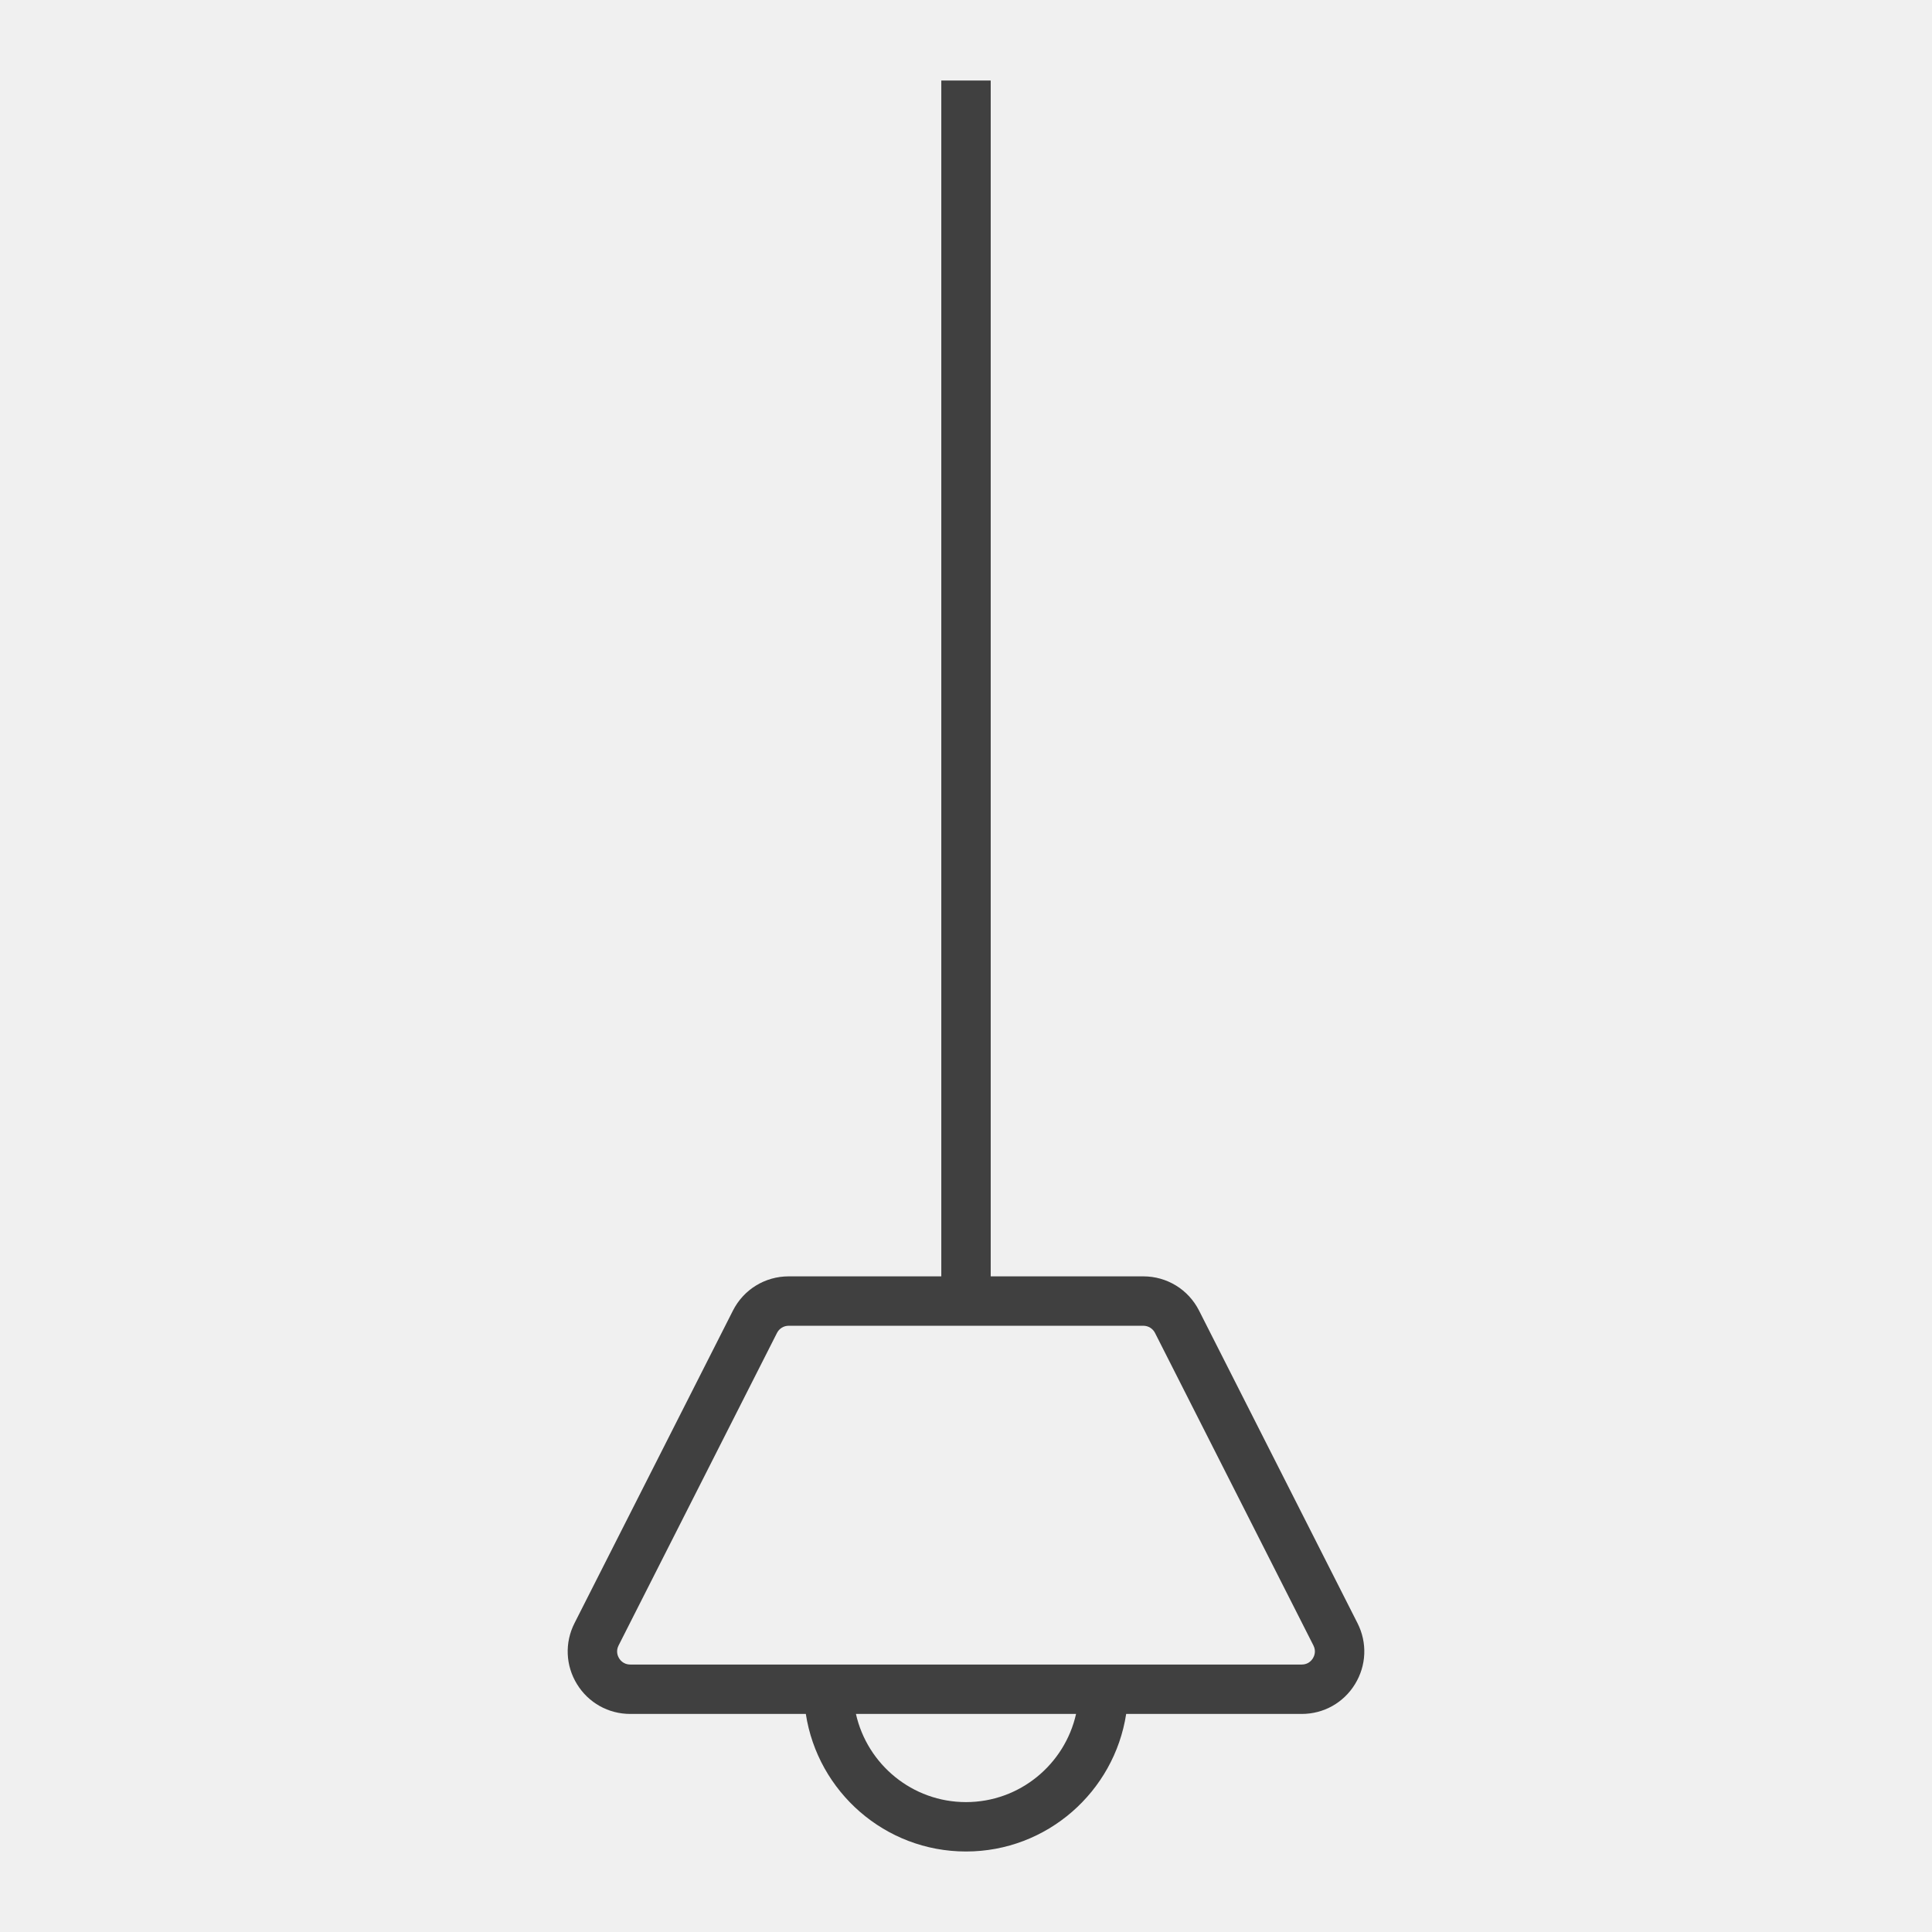
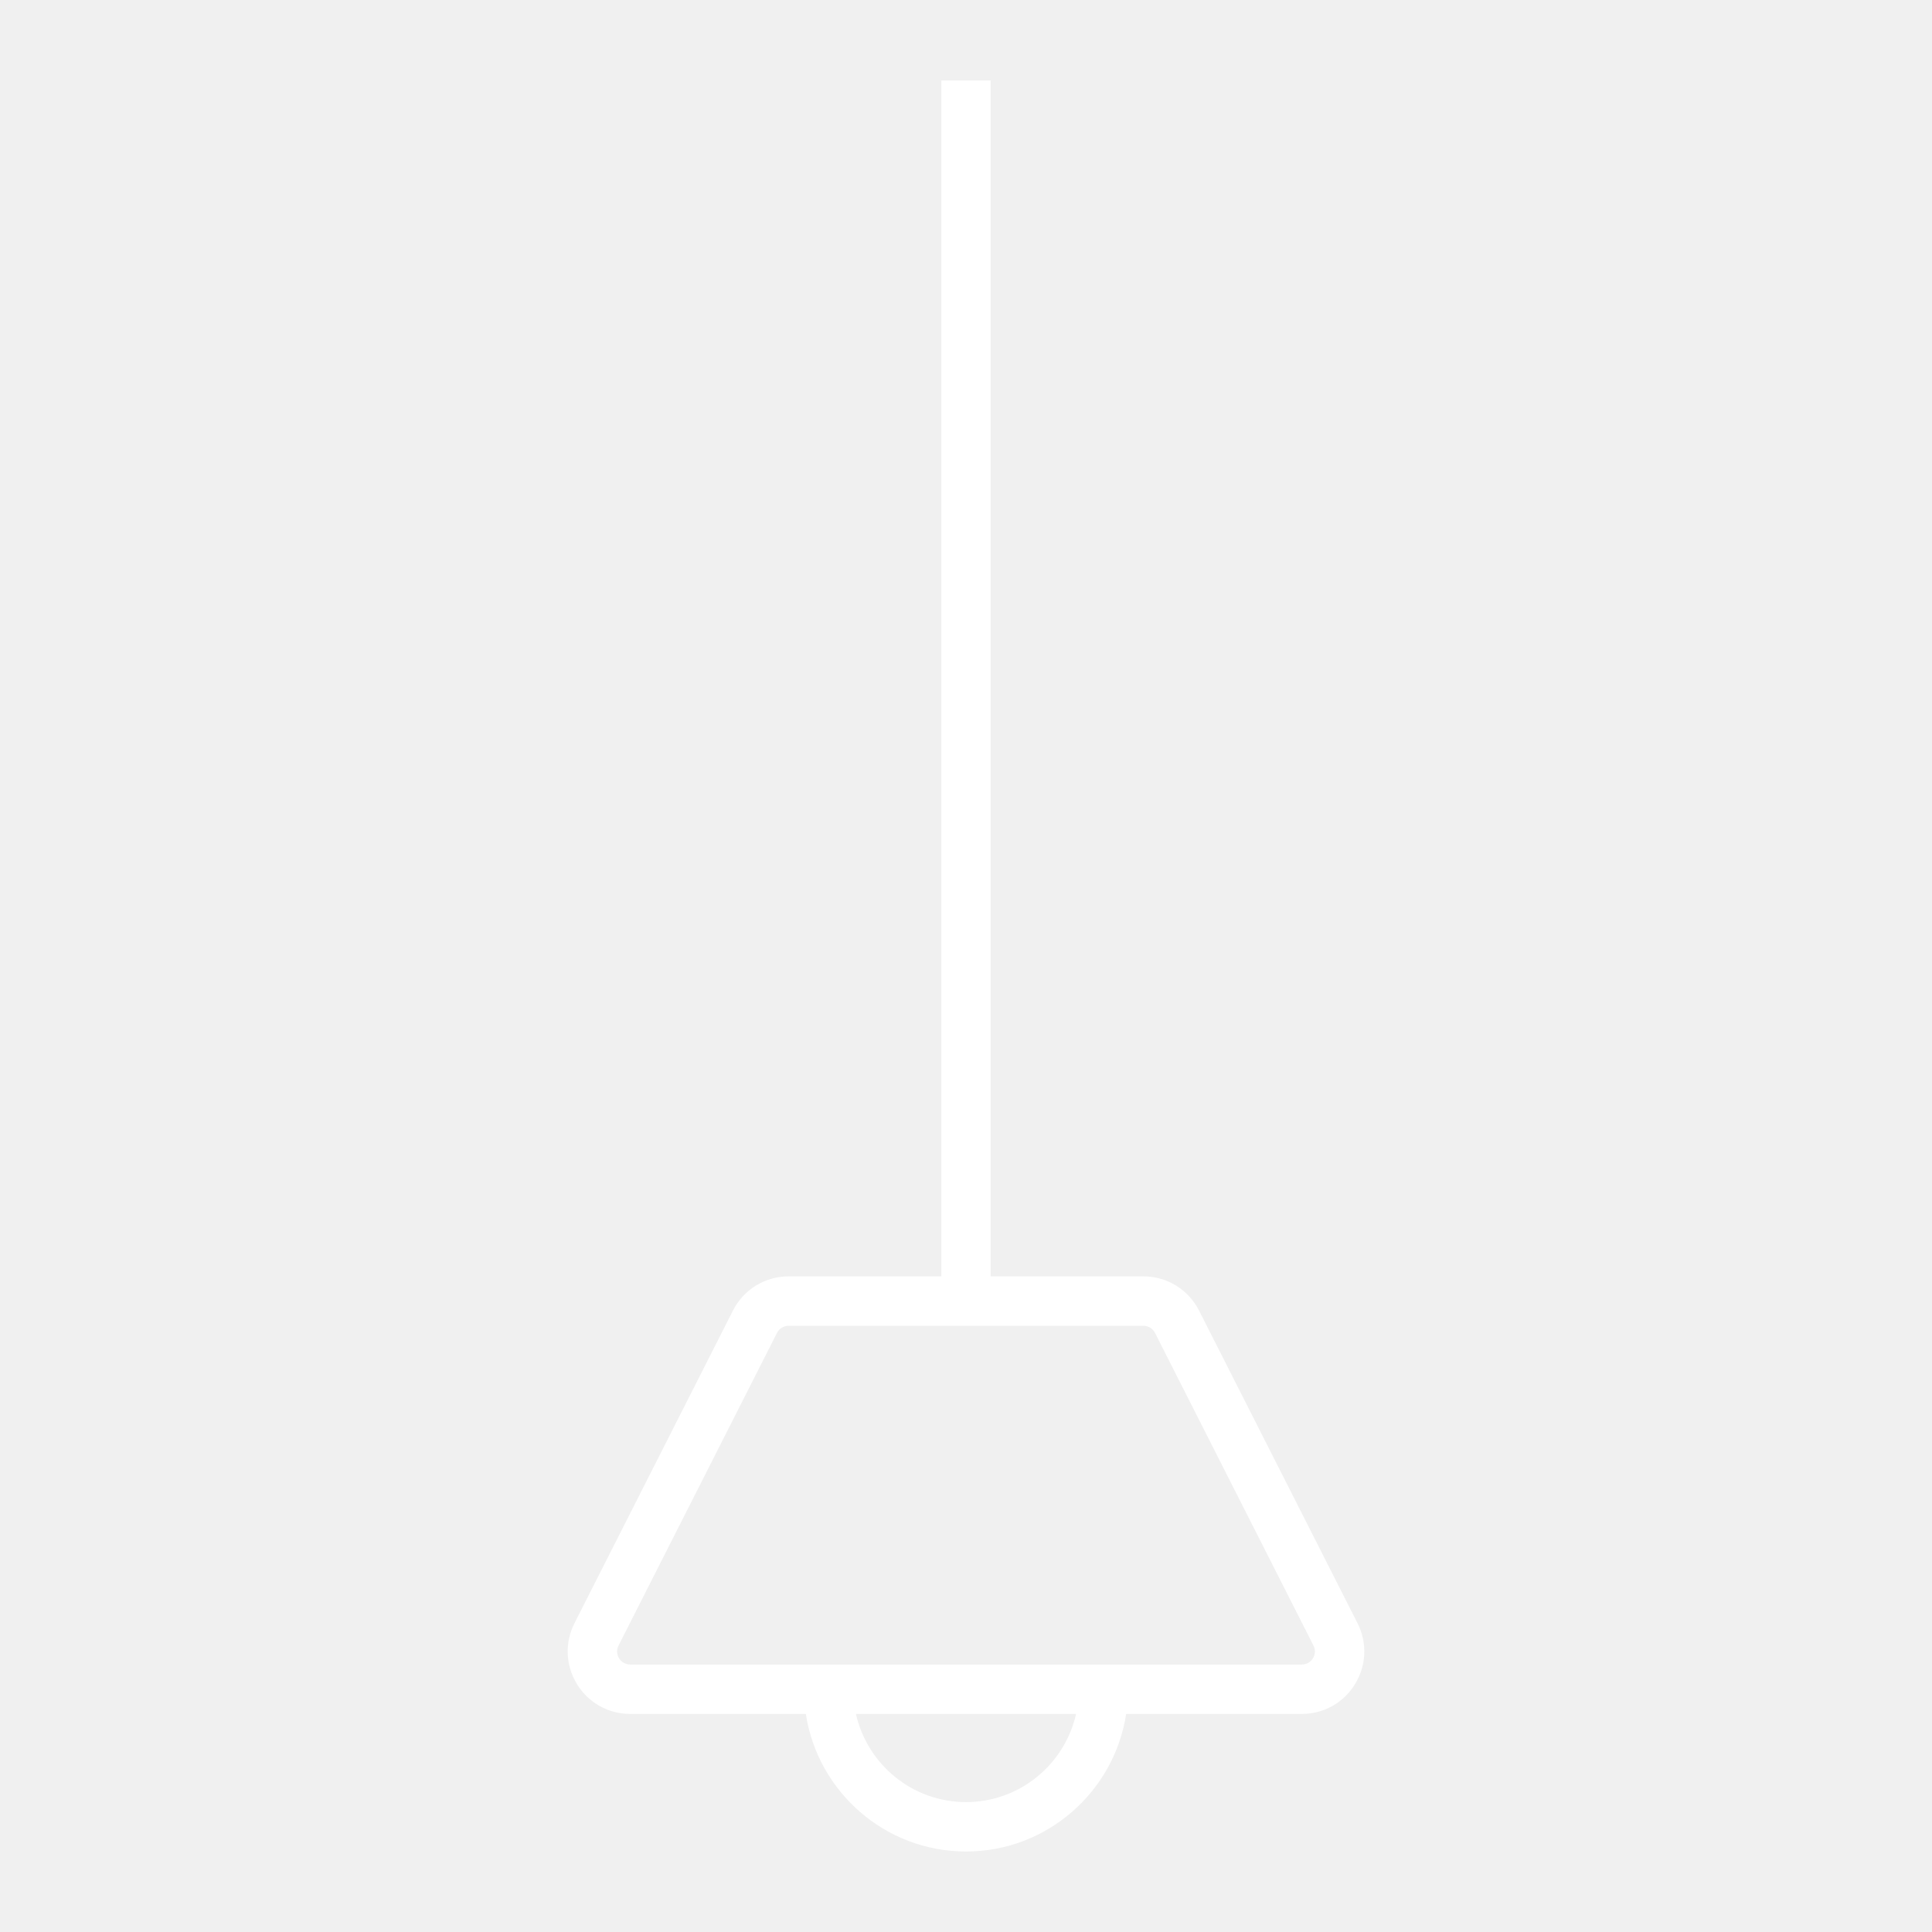
<svg xmlns="http://www.w3.org/2000/svg" version="1.1" id="Capa_1" x="0px" y="0px" viewBox="0 0 1200 1200" enable-background="new 0 0 1200 1200" xml:space="preserve">
-   <path fill="#404040" d="M843.169,1008.179l-98.406-194.13c-6.647-13.123-19.915-21.278-34.626-21.278h-94.795V50h-30.681v742.771  h-94.795c-14.711,0-27.985,8.155-34.631,21.273l-98.401,194.135c-6.147,12.125-5.573,26.287,1.543,37.872  c7.121,11.59,19.485,18.507,33.083,18.507h109.048c7.427,48.297,49.147,85.442,99.493,85.442c50.341,0,92.061-37.146,99.488-85.442  h109.048c13.598,0,25.962-6.916,33.078-18.502C848.737,1034.471,849.316,1020.309,843.169,1008.179z M600.001,1119.319  c-33.382,0-61.34-23.468-68.362-54.761h136.72C661.339,1095.851,633.383,1119.319,600.001,1119.319z M815.474,1029.997  c-0.714,1.164-2.826,3.88-6.936,3.88H391.46c-4.11,0-6.222-2.712-6.936-3.88c-0.719-1.168-2.182-4.28-0.325-7.945l98.401-194.14  c1.398-2.752,4.18-4.459,7.266-4.459h220.272c3.081,0,5.863,1.708,7.261,4.459l98.406,194.14  C817.661,1025.717,816.193,1028.828,815.474,1029.997z" />
+   <path fill="#FFFFFF" d="M843.169,1008.179l-98.406-194.13c-6.647-13.123-19.915-21.278-34.626-21.278h-94.795V50h-30.681v742.771  h-94.795c-14.711,0-27.985,8.155-34.631,21.273l-98.401,194.135c-6.147,12.125-5.573,26.287,1.543,37.872  c7.121,11.59,19.485,18.507,33.083,18.507h109.048c7.427,48.297,49.147,85.442,99.493,85.442c50.341,0,92.061-37.146,99.488-85.442  h109.048c13.598,0,25.962-6.916,33.078-18.502C848.737,1034.471,849.316,1020.309,843.169,1008.179z M600.001,1119.319  c-33.382,0-61.34-23.468-68.362-54.761h136.72C661.339,1095.851,633.383,1119.319,600.001,1119.319z M815.474,1029.997  c-0.714,1.164-2.826,3.88-6.936,3.88H391.46c-4.11,0-6.222-2.712-6.936-3.88c-0.719-1.168-2.182-4.28-0.325-7.945l98.401-194.14  c1.398-2.752,4.18-4.459,7.266-4.459h220.272c3.081,0,5.863,1.708,7.261,4.459l98.406,194.14  C817.661,1025.717,816.193,1028.828,815.474,1029.997z" />
</svg>
